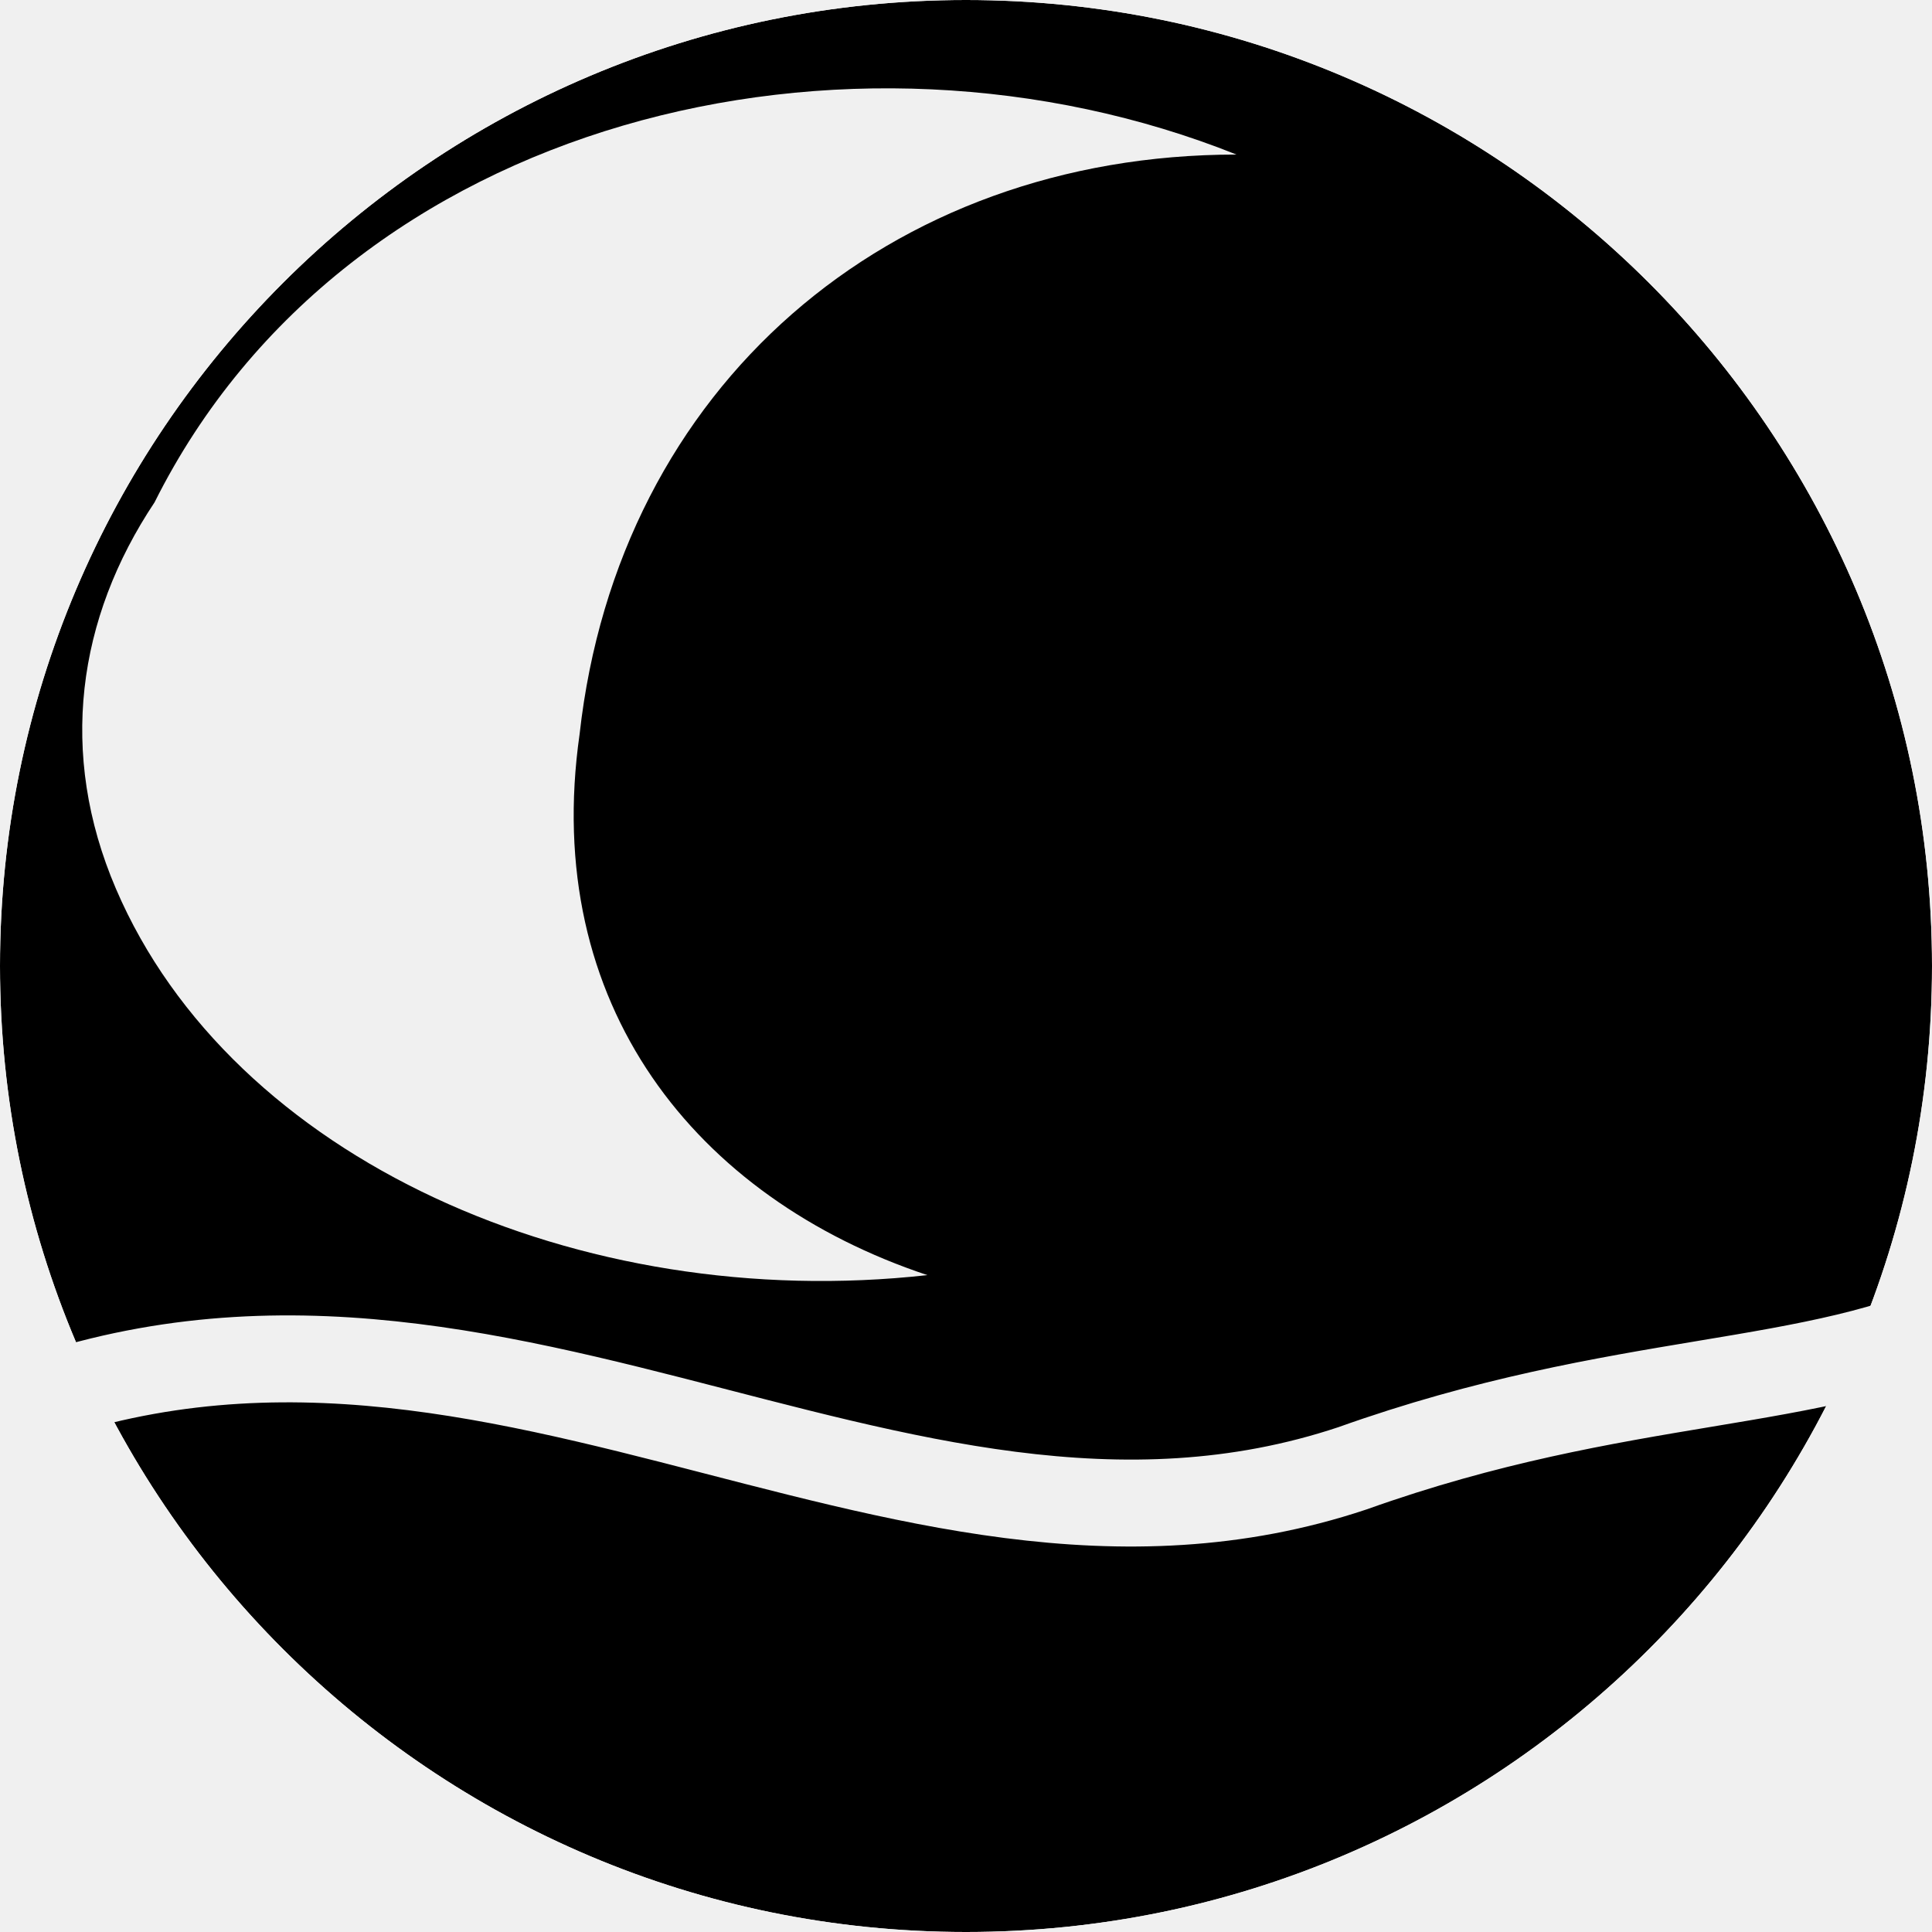
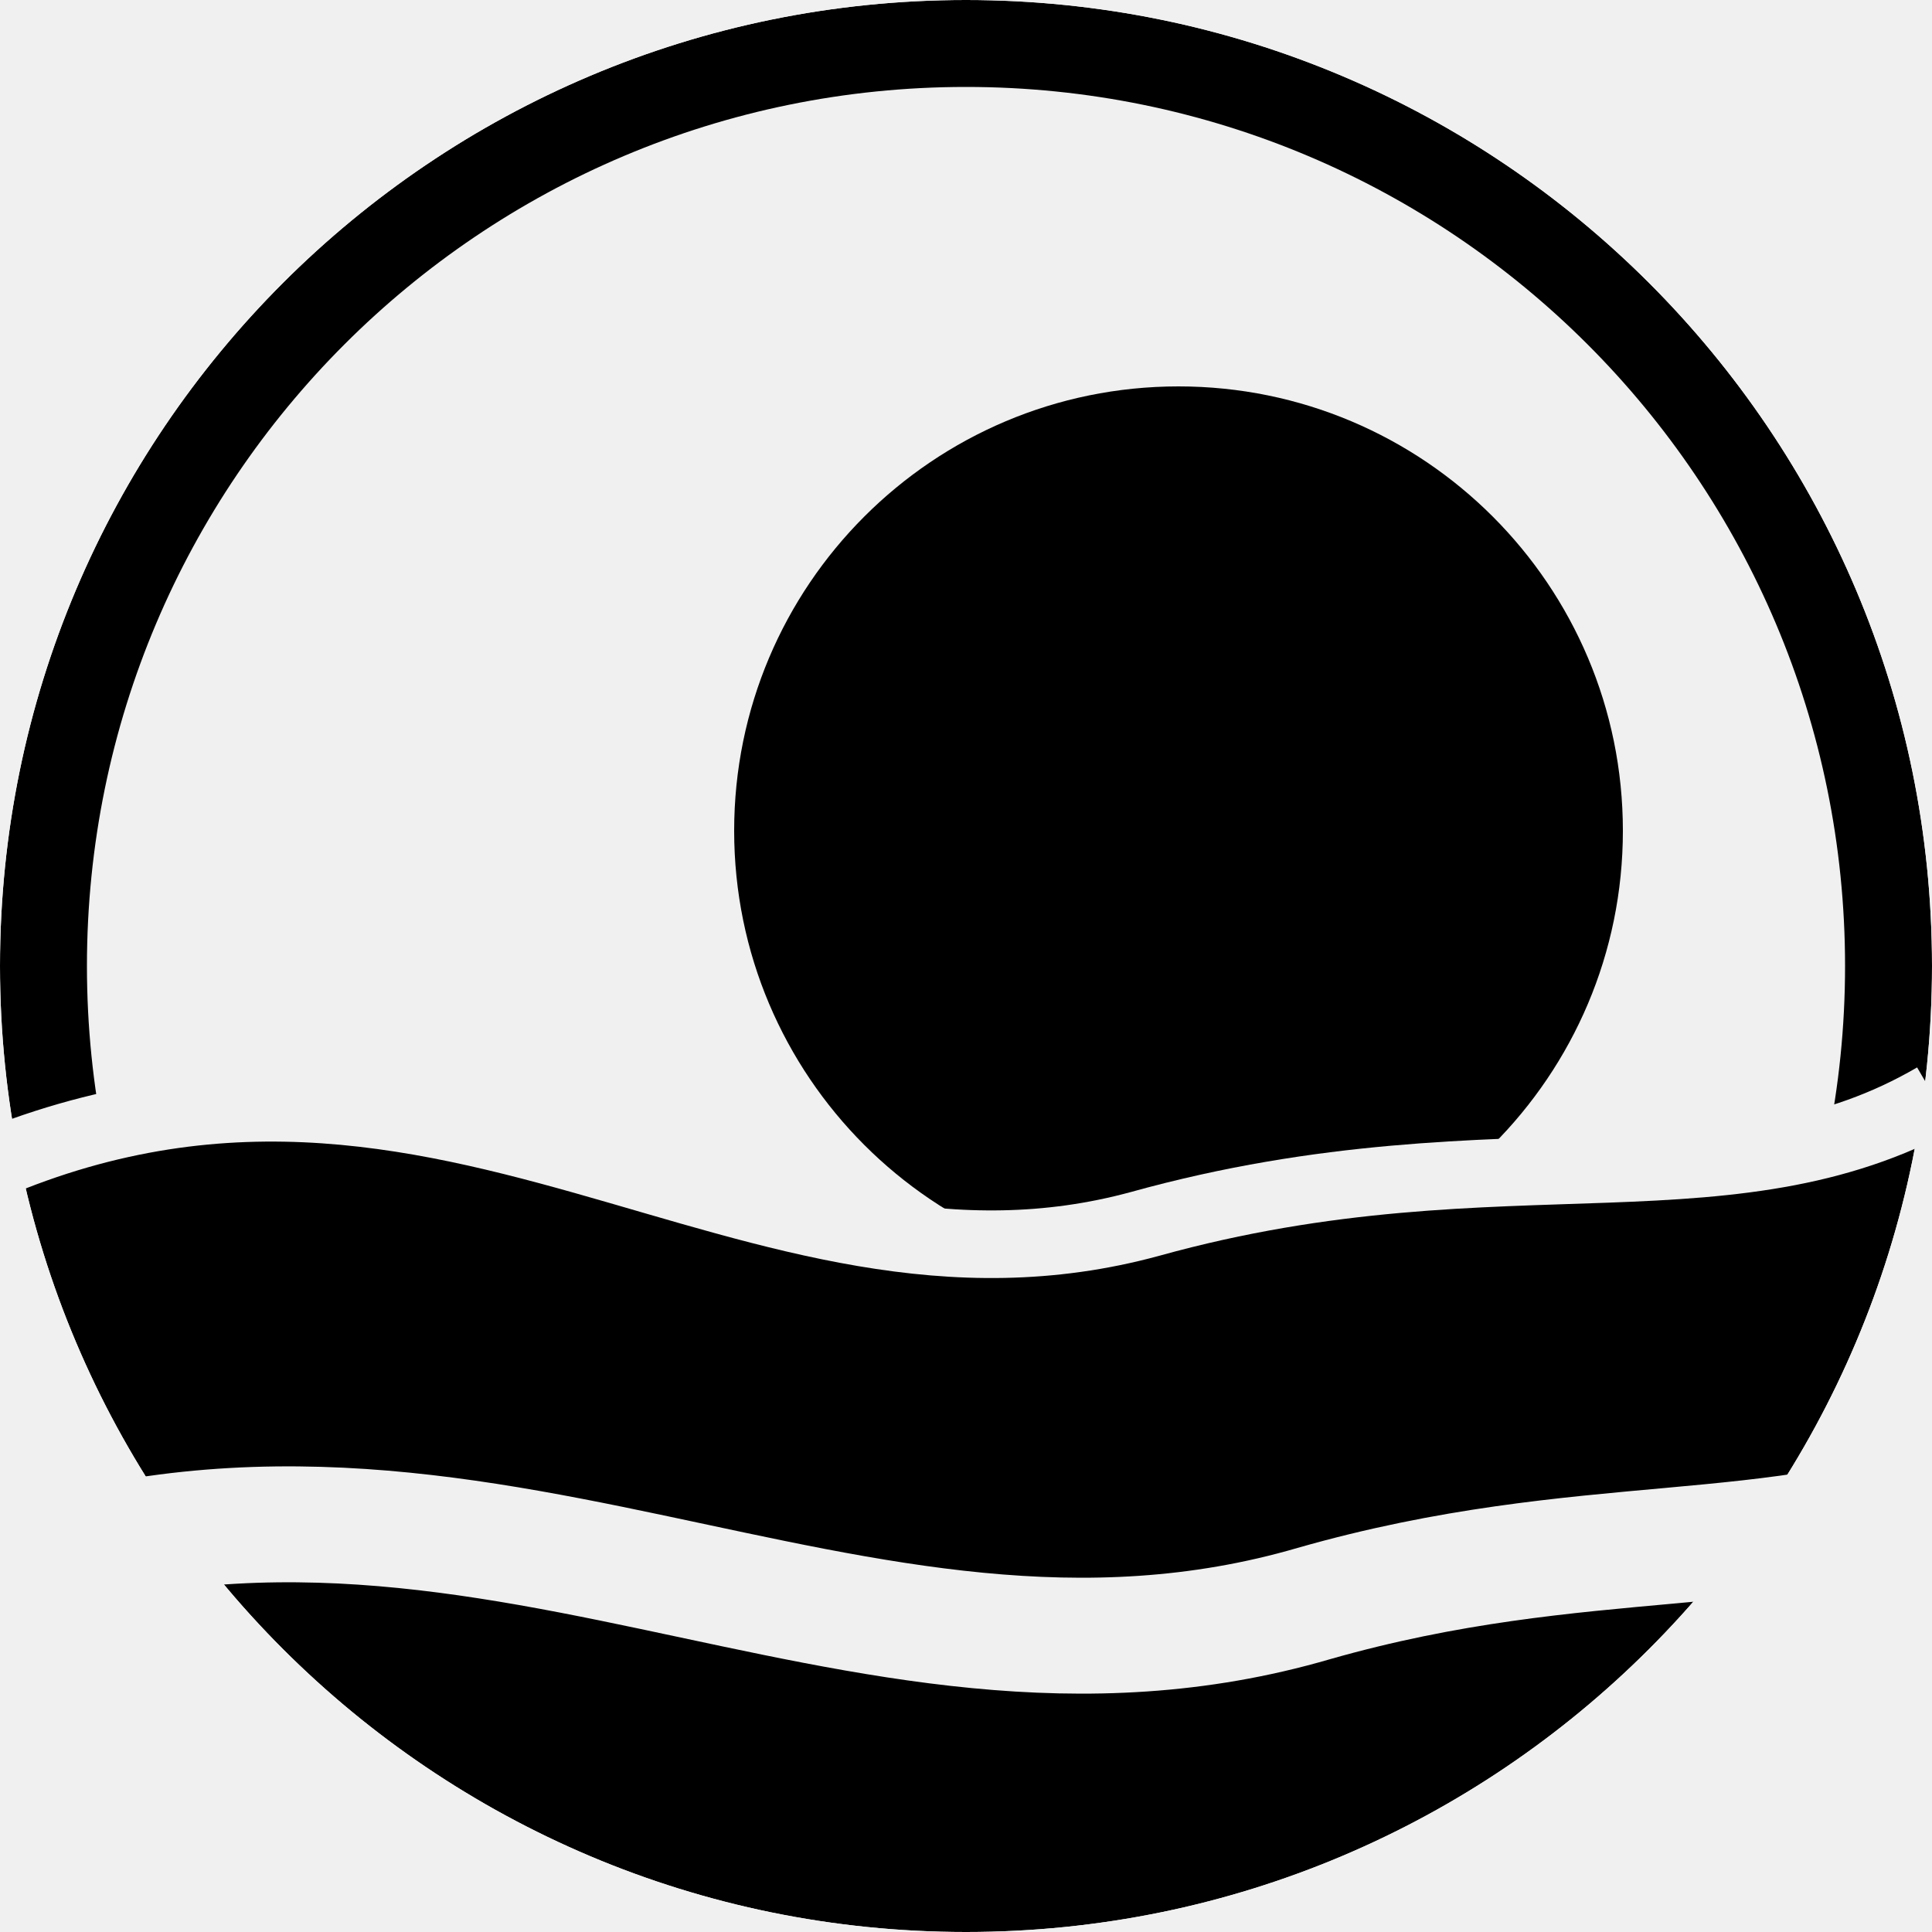
<svg xmlns="http://www.w3.org/2000/svg" viewBox="0 0 100 100" width="100" height="100" role="img" aria-label="Elara">
  <defs>
    <clipPath id="orb">
      <circle cx="50" cy="50" r="50" />
    </clipPath>
    <mask id="cut">
      <rect width="100" height="100" fill="#fff" />
-       <path d="M8 26 C18 6 44 0 64 8 C46 8 32 20 30 38 C28 52 36 62 48 66 C30 68 12 60 6 46 C3 39 4 32 8 26 Z" fill="#000" />
-       <path d="M-2 74 C24 62 46 84 70 76 C84 71 94 72 102 68" fill="none" stroke="#000" stroke-width="4.5" stroke-linecap="round" />
+       <circle cx="50" cy="50" r="45.5" fill="#000" />
+       <circle cx="61" cy="43" r="23" fill="#fff" />
+       <path d="M-2 65 C22 53 38 73 60 67 C78 62 90 67 102 60" fill="none" stroke="#000" stroke-width="11" />
+       <path d="M-2 63 C22 51 38 71 60 65 C78 60 90 65 102 58 V102 H-2 Z" fill="#fff" />
+       <path d="M-2 82 C24 72 44 90 68 83 C82 79 92 81 102 77" fill="none" stroke="#000" stroke-width="6" />
    </mask>
  </defs>
  <g clip-path="url(#orb)">
    <rect width="100" height="100" fill="currentColor" mask="url(#cut)" />
  </g>
</svg>
